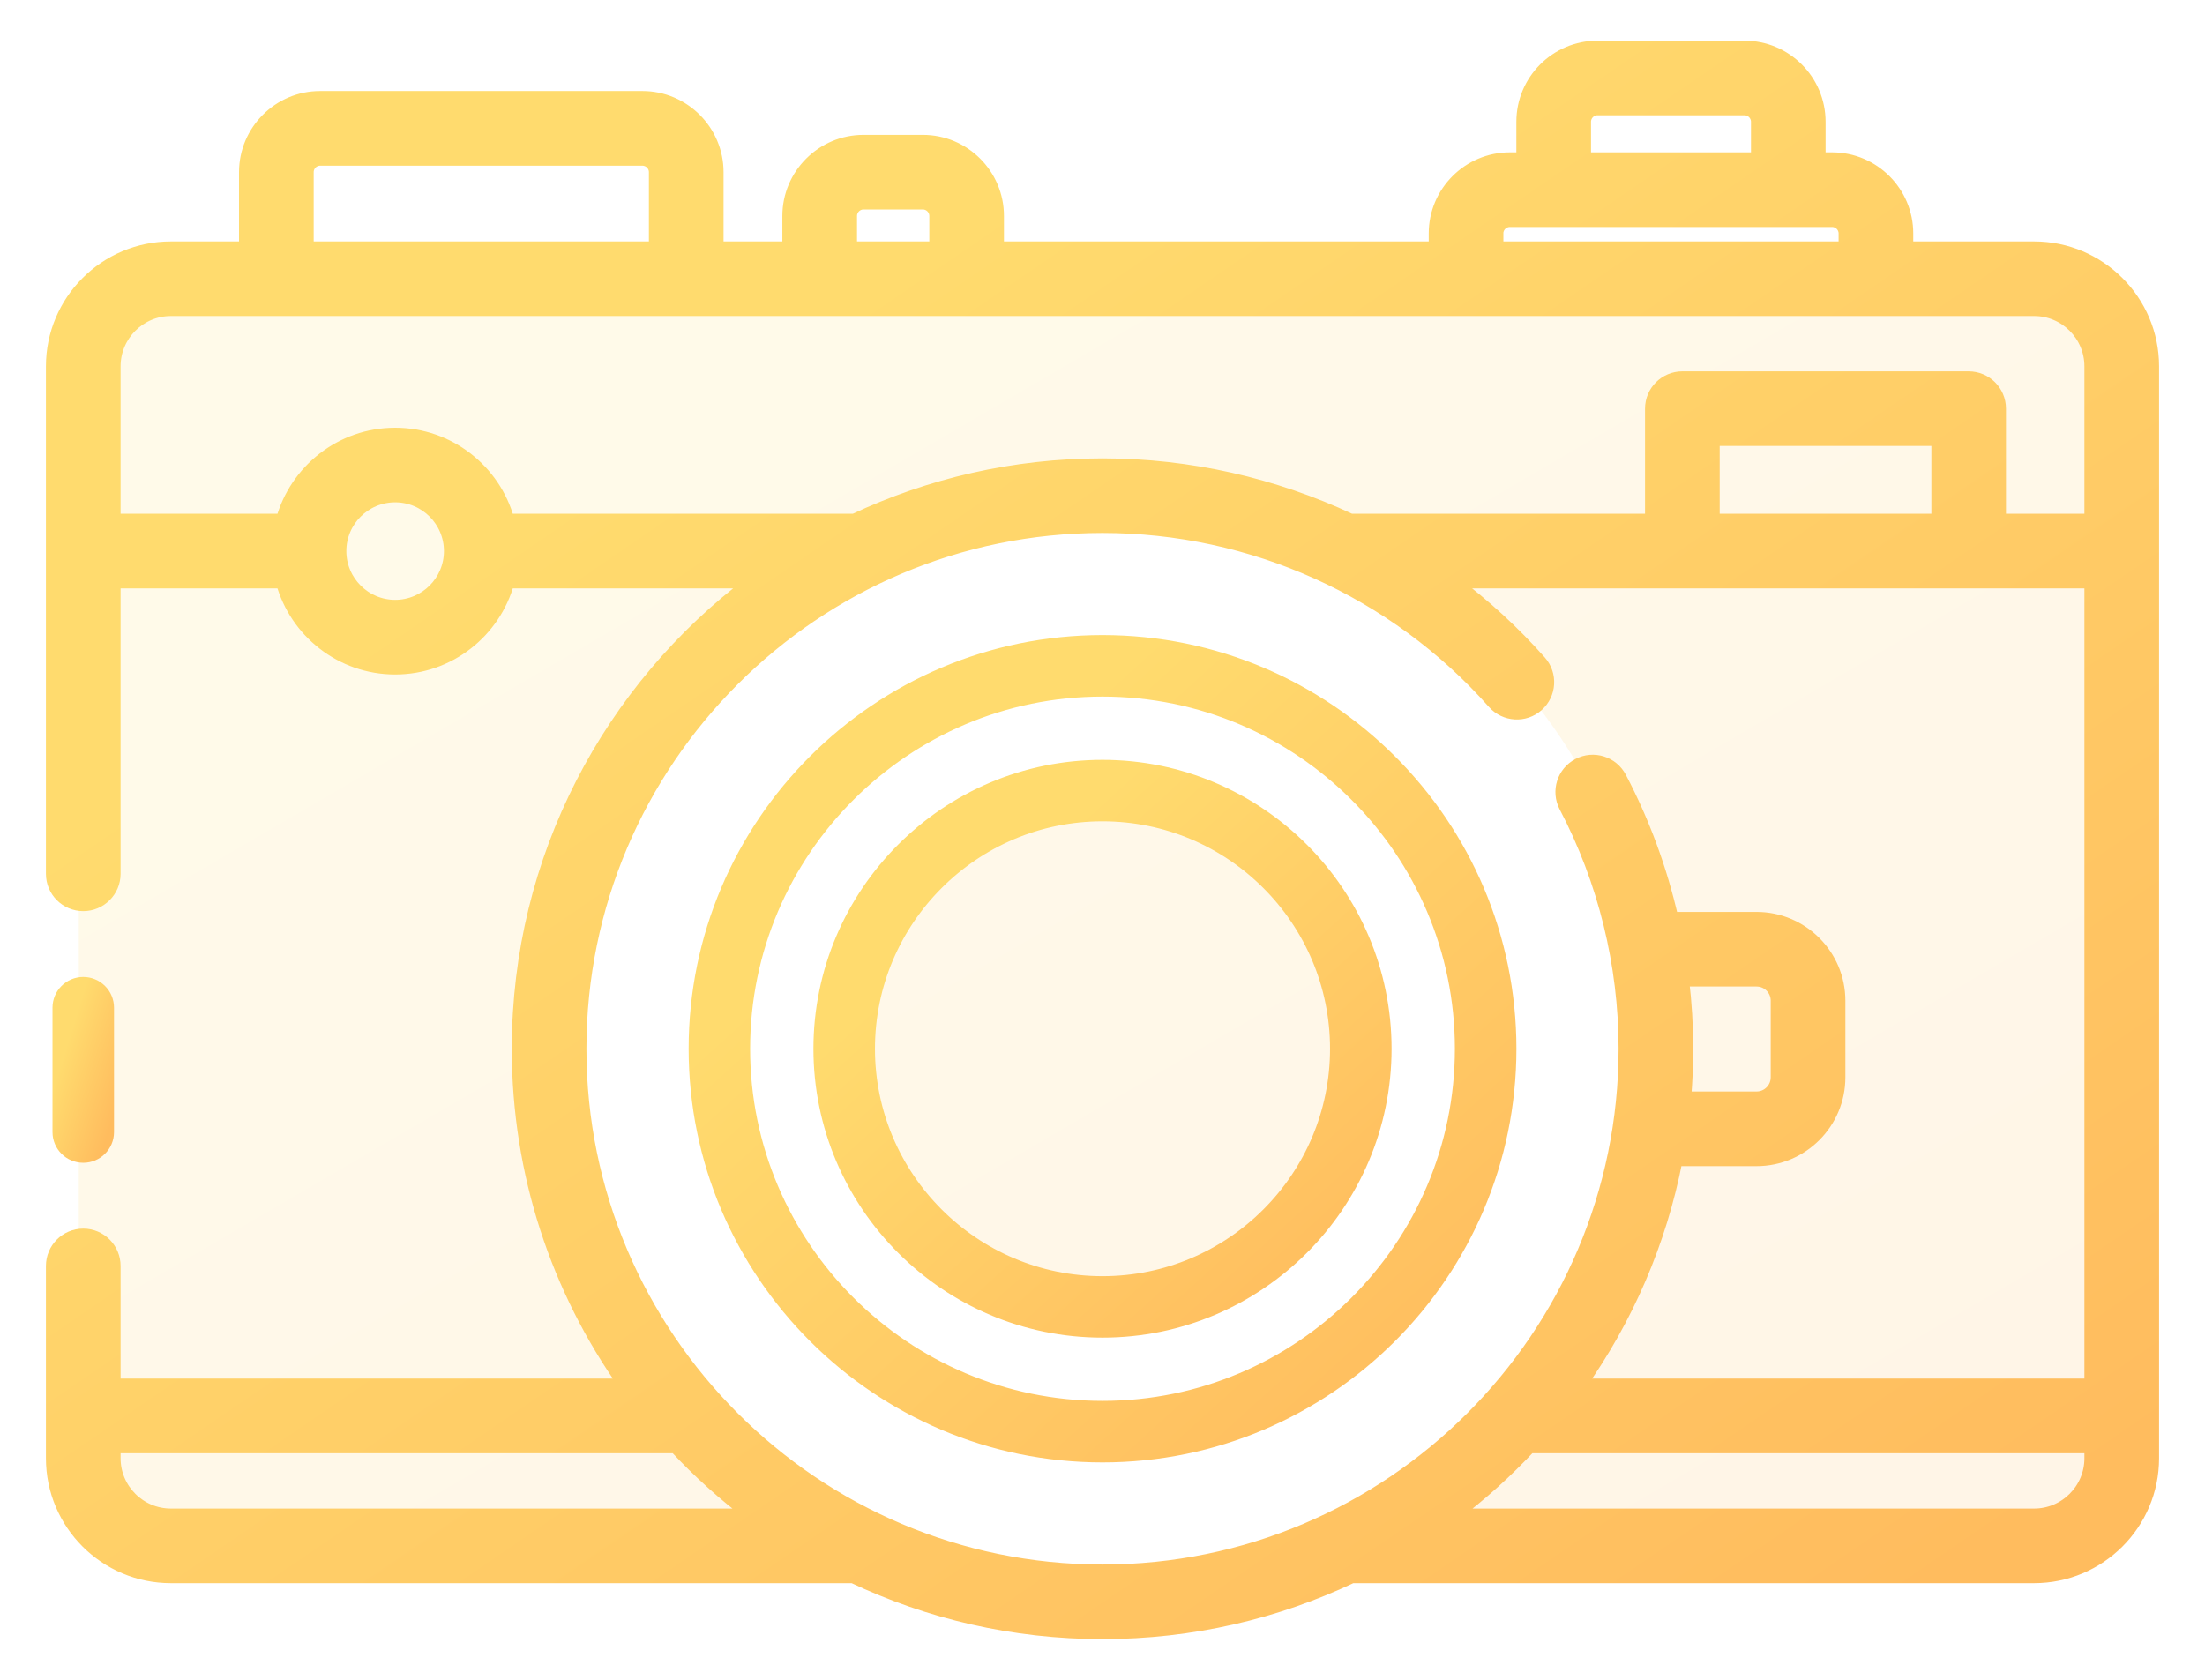
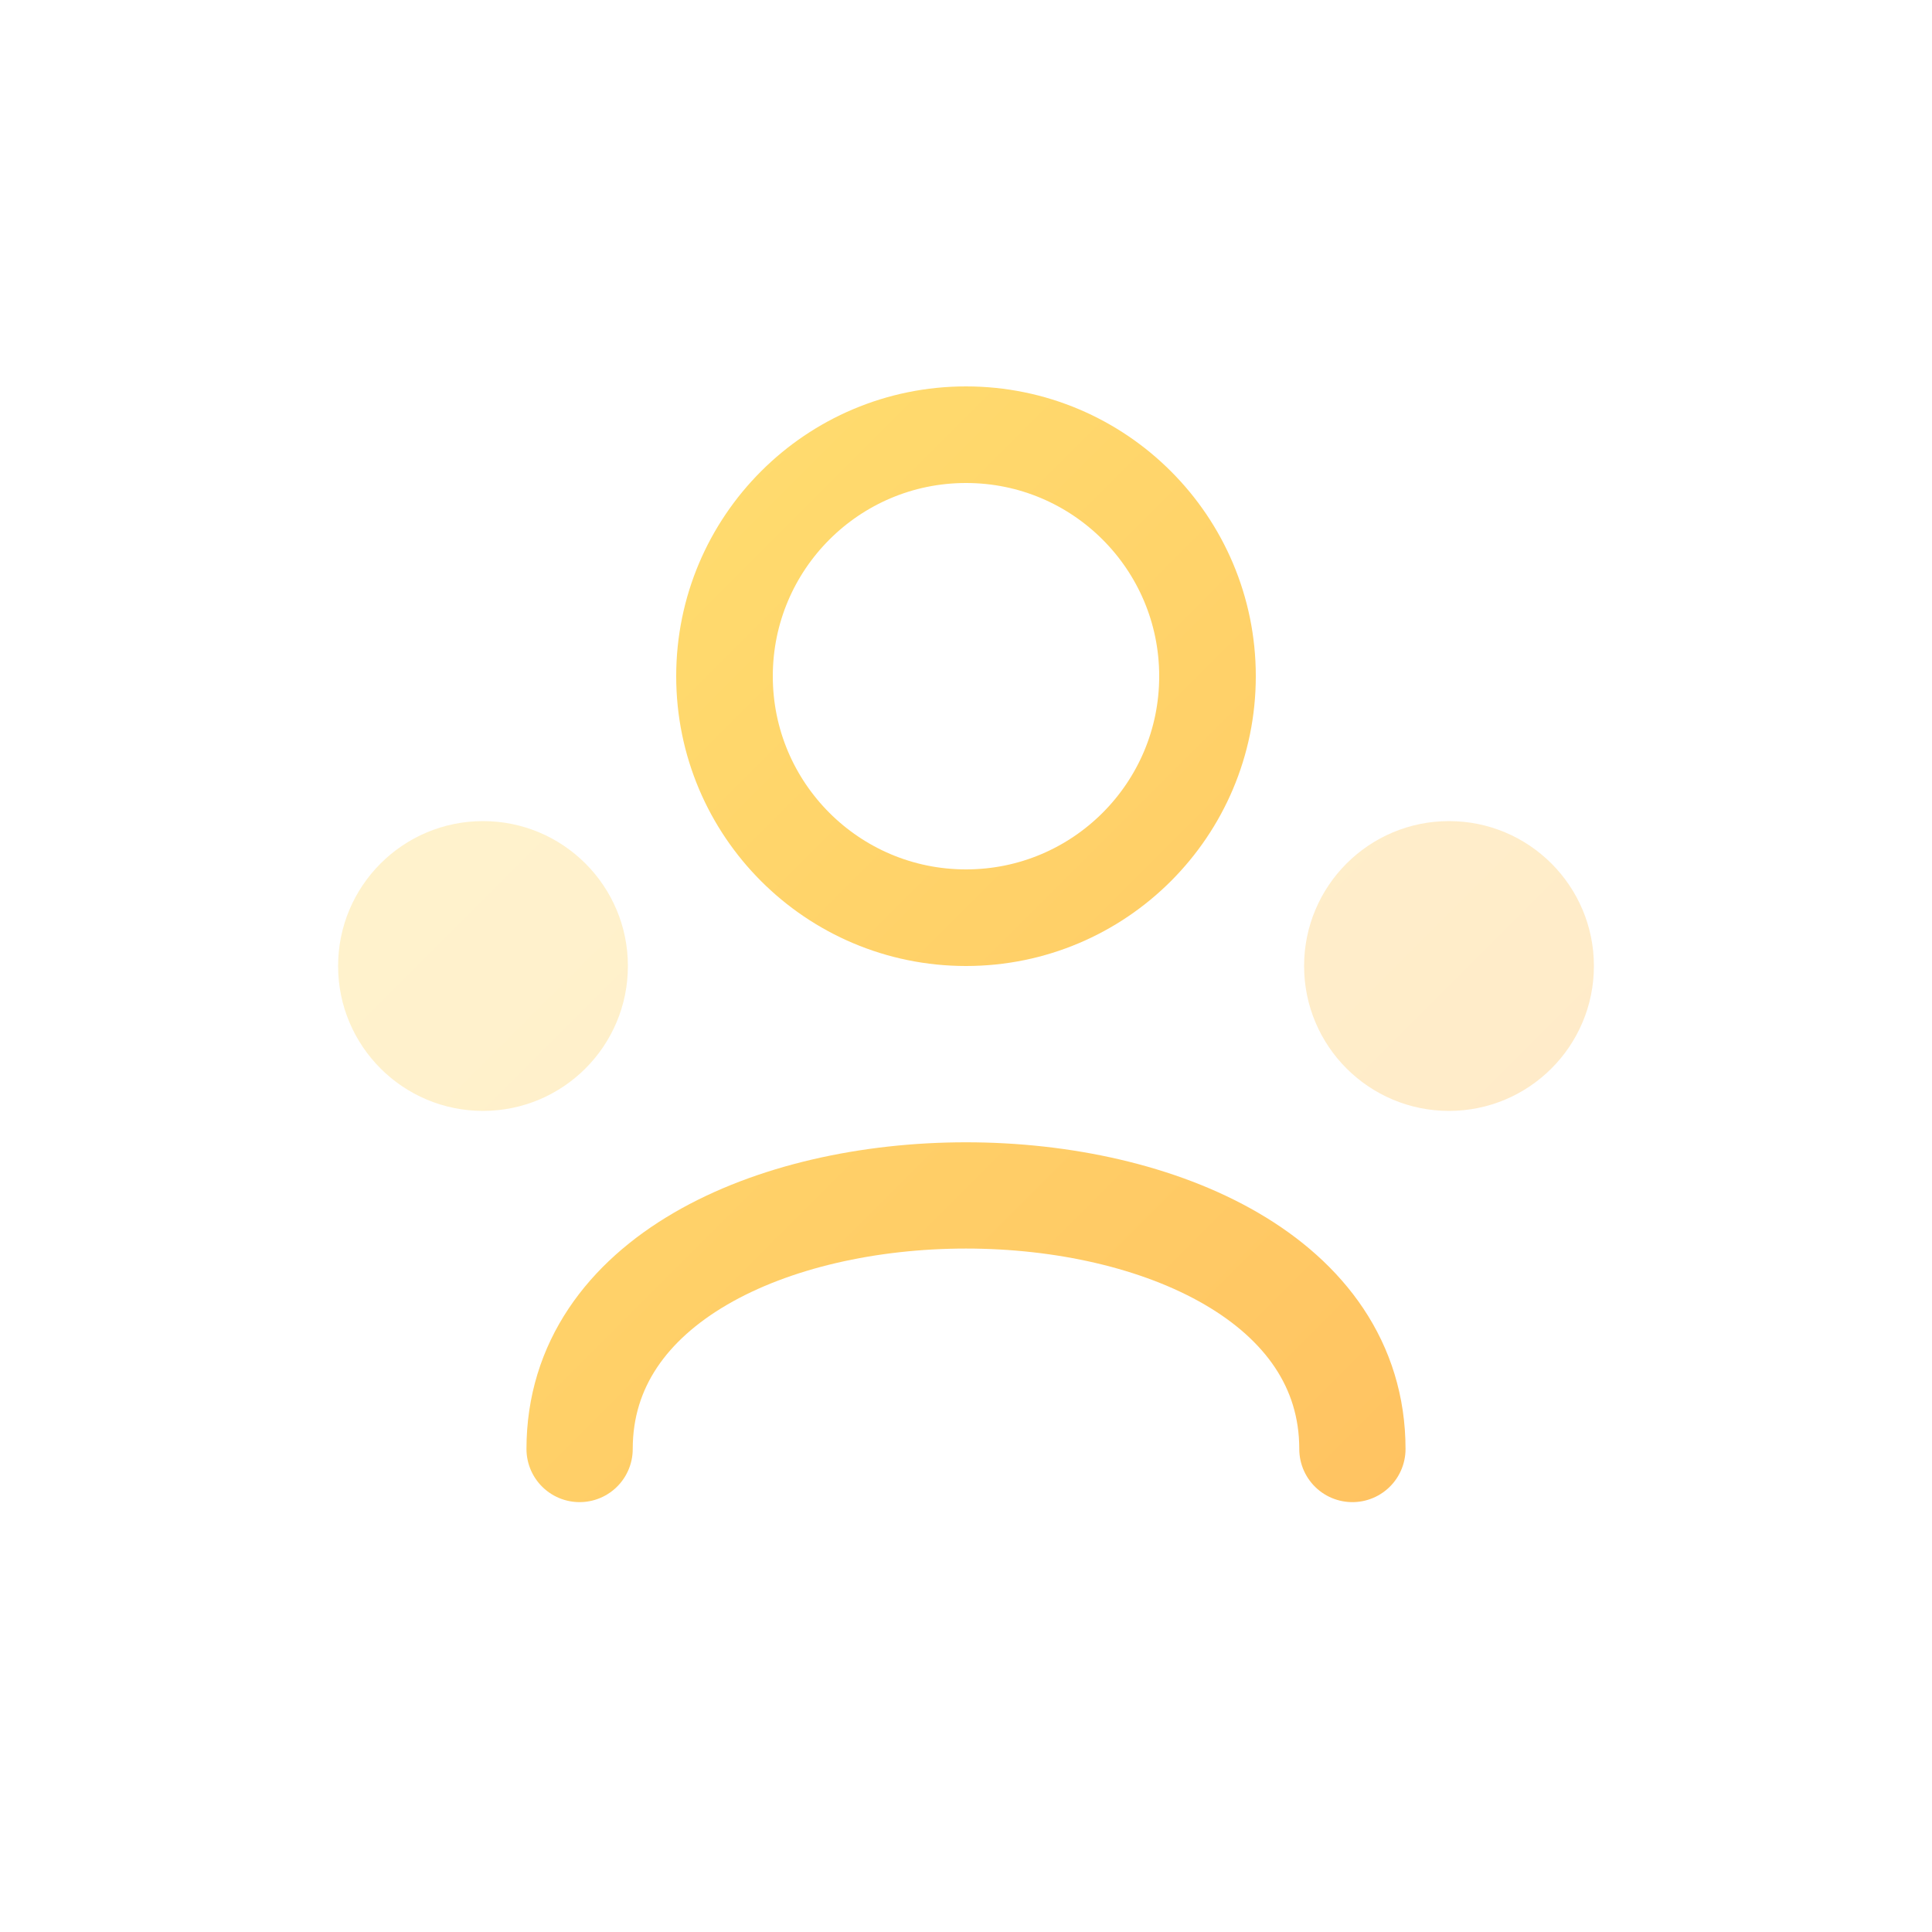
- <svg xmlns="http://www.w3.org/2000/svg" width="42" height="32" viewBox="0 0 42 32" fill="none">
-   <path opacity="0.15" fill-rule="evenodd" clip-rule="evenodd" d="M1.5 6.898C1.5 5.794 2.395 4.898 3.5 4.898H38.3C39.405 4.898 40.3 5.794 40.3 6.898V27.887C40.3 28.992 39.405 29.887 38.3 29.887H24.211C28.439 28.531 31.5 24.569 31.5 19.892C31.5 14.095 26.799 9.396 21 9.396C15.201 9.396 10.5 14.095 10.5 19.892C10.5 24.569 13.561 28.531 17.789 29.887H3.5C2.395 29.887 1.5 28.992 1.5 27.887V6.898ZM21 24.889C23.761 24.889 26 22.652 26 19.892C26 17.131 23.761 14.894 21 14.894C18.239 14.894 16 17.131 16 19.892C16 22.652 18.239 24.889 21 24.889Z" fill="url(#paint0_linear)" />
-   <path d="M2.047 21.566C2.047 21.82 1.84 22.026 1.586 22.026C1.331 22.026 1.125 21.82 1.125 21.566V19.197C1.125 18.942 1.331 18.736 1.586 18.736C1.84 18.736 2.047 18.942 2.047 19.197V21.566Z" fill="url(#paint1_linear)" stroke="url(#paint2_linear)" stroke-width="0.25" />
-   <path d="M38.745 4.724H36.318V4.447C36.318 3.665 35.681 3.027 34.897 3.027H34.648V2.32C34.648 1.537 34.011 0.9 33.228 0.9H30.428C29.645 0.9 29.008 1.537 29.008 2.32V3.027H28.759C27.976 3.027 27.339 3.664 27.339 4.447V4.724H18.998V4.114C18.998 3.331 18.361 2.694 17.578 2.694H16.448C15.665 2.694 15.027 3.331 15.027 4.114V4.724H13.657V3.279C13.657 2.497 13.019 1.859 12.236 1.859H6.098C5.315 1.859 4.678 2.497 4.678 3.279V4.724H3.255C2.012 4.724 1 5.735 1 6.978V16.646C1 16.97 1.262 17.232 1.586 17.232C1.909 17.232 2.172 16.97 2.172 16.646V11.084H5.379C5.637 12.028 6.502 12.724 7.527 12.724C8.552 12.724 9.416 12.028 9.674 11.084H14.328C11.625 13.115 9.873 16.346 9.873 19.978C9.873 22.363 10.628 24.575 11.912 26.387H2.172V24.116C2.172 23.793 1.909 23.53 1.586 23.53C1.262 23.53 1 23.793 1 24.116V27.78C1 29.023 2.012 30.034 3.255 30.034H16.249C17.691 30.717 19.301 31.1 21 31.1C22.699 31.1 24.31 30.717 25.752 30.033C25.757 30.033 25.761 30.034 25.766 30.034H38.745C39.988 30.034 41 29.023 41 27.78V6.978C41 5.735 39.988 4.724 38.745 4.724ZM30.18 2.32C30.18 2.183 30.291 2.071 30.429 2.071H33.228C33.365 2.071 33.477 2.183 33.477 2.32V3.027H30.18V2.32H30.18ZM28.51 4.447C28.51 4.31 28.622 4.199 28.759 4.199H34.897C35.034 4.199 35.146 4.31 35.146 4.447V4.724H28.511V4.447H28.51ZM16.199 4.114C16.199 3.977 16.311 3.865 16.448 3.865H17.578C17.715 3.865 17.826 3.977 17.826 4.114V4.724H16.199V4.114ZM5.85 3.279C5.85 3.142 5.961 3.031 6.098 3.031H12.236C12.373 3.031 12.485 3.142 12.485 3.279V4.724H5.85V3.279ZM7.527 11.552C6.945 11.552 6.472 11.079 6.472 10.498C6.472 9.917 6.945 9.444 7.527 9.444C8.108 9.444 8.581 9.917 8.581 10.498C8.581 11.079 8.108 11.552 7.527 11.552ZM9.674 9.912C9.416 8.969 8.552 8.273 7.527 8.273C6.501 8.273 5.637 8.969 5.379 9.912H2.172V6.978C2.172 6.381 2.658 5.895 3.255 5.895H38.745C39.342 5.895 39.828 6.381 39.828 6.978V9.912H38.084V7.784C38.084 7.461 37.822 7.199 37.498 7.199H32.045C31.722 7.199 31.459 7.461 31.459 7.784V9.912H25.727C24.263 9.226 22.651 8.857 21 8.857C19.31 8.857 17.707 9.236 16.271 9.912H9.674ZM32.631 9.912V8.37H36.913V9.912H32.631ZM3.255 28.863C2.658 28.863 2.172 28.377 2.172 27.78V27.559H12.867C13.31 28.034 13.794 28.471 14.314 28.863H3.255ZM11.045 19.979C11.045 14.492 15.511 10.028 21 10.028C23.847 10.028 26.564 11.251 28.454 13.384C28.669 13.626 29.039 13.649 29.281 13.434C29.523 13.219 29.546 12.849 29.331 12.607C28.828 12.04 28.273 11.531 27.676 11.084H39.828V26.387H30.088C30.983 25.123 31.62 23.665 31.925 22.09H33.458C34.322 22.09 35.025 21.387 35.025 20.523V19.064C35.025 18.2 34.322 17.497 33.458 17.497H31.845C31.632 16.565 31.301 15.661 30.857 14.816C30.706 14.53 30.352 14.419 30.066 14.57C29.779 14.72 29.669 15.074 29.819 15.361C30.562 16.775 30.955 18.372 30.955 19.979C30.955 25.465 26.489 29.929 21 29.929C15.511 29.929 11.045 25.465 11.045 19.979ZM32.048 18.668H33.458C33.676 18.668 33.853 18.845 33.853 19.063V20.523C33.853 20.741 33.676 20.918 33.458 20.918H32.087C32.113 20.608 32.127 20.295 32.127 19.978C32.127 19.54 32.1 19.102 32.048 18.668ZM38.745 28.863H27.686C28.206 28.471 28.69 28.034 29.134 27.559H39.828V27.78C39.828 28.377 39.342 28.863 38.745 28.863Z" fill="url(#paint3_linear)" stroke="url(#paint4_linear)" stroke-width="0.25" />
-   <path d="M13.242 19.979C13.242 15.702 16.722 12.223 21 12.223C25.278 12.223 28.759 15.702 28.759 19.979C28.759 24.255 25.278 27.734 21 27.734C16.722 27.734 13.242 24.255 13.242 19.979ZM14.163 19.979C14.163 23.747 17.23 26.812 21 26.812C24.77 26.812 27.837 23.747 27.837 19.979C27.837 16.21 24.77 13.145 21 13.145C17.23 13.145 14.163 16.21 14.163 19.979Z" fill="url(#paint5_linear)" stroke="url(#paint6_linear)" stroke-width="0.25" />
-   <path d="M15.619 19.979C15.619 17.013 18.033 14.6 21 14.6C23.967 14.6 26.381 17.013 26.381 19.979C26.381 22.944 23.967 25.357 21 25.357C18.033 25.357 15.619 22.944 15.619 19.979ZM16.541 19.979C16.541 22.436 18.541 24.436 21 24.436C23.459 24.436 25.459 22.436 25.459 19.979C25.459 17.52 23.459 15.521 21 15.521C18.541 15.521 16.541 17.52 16.541 19.979Z" fill="url(#paint7_linear)" stroke="url(#paint8_linear)" stroke-width="0.25" />
+ <svg xmlns="http://www.w3.org/2000/svg" width="40" height="40" viewBox="0 0 40 40" fill="none">
  <defs>
-     <linearGradient id="paint0_linear" x1="3.699" y1="4.898" x2="22.569" y2="37.252" gradientUnits="userSpaceOnUse">
-       <stop offset="0.259" stop-color="#FFDB6E" />
-       <stop offset="1" stop-color="#FFBC5E" />
-     </linearGradient>
-     <linearGradient id="paint1_linear" x1="1.177" y1="18.736" x2="2.789" y2="19.235" gradientUnits="userSpaceOnUse">
-       <stop offset="0.259" stop-color="#FFDB6E" />
-       <stop offset="1" stop-color="#FFBC5E" />
-     </linearGradient>
-     <linearGradient id="paint2_linear" x1="1.177" y1="18.736" x2="2.789" y2="19.235" gradientUnits="userSpaceOnUse">
-       <stop offset="0.259" stop-color="#FFDB6E" />
-       <stop offset="1" stop-color="#FFBC5E" />
-     </linearGradient>
-     <linearGradient id="paint3_linear" x1="3.267" y1="0.9" x2="27.682" y2="36.609" gradientUnits="userSpaceOnUse">
-       <stop offset="0.259" stop-color="#FFDB6E" />
-       <stop offset="1" stop-color="#FFBC5E" />
-     </linearGradient>
-     <linearGradient id="paint4_linear" x1="3.267" y1="0.9" x2="27.682" y2="36.609" gradientUnits="userSpaceOnUse">
-       <stop offset="0.259" stop-color="#FFDB6E" />
-       <stop offset="1" stop-color="#FFBC5E" />
-     </linearGradient>
-     <linearGradient id="paint5_linear" x1="14.121" y1="12.223" x2="27.511" y2="27.015" gradientUnits="userSpaceOnUse">
-       <stop offset="0.259" stop-color="#FFDB6E" />
-       <stop offset="1" stop-color="#FFBC5E" />
-     </linearGradient>
-     <linearGradient id="paint6_linear" x1="14.121" y1="12.223" x2="27.511" y2="27.015" gradientUnits="userSpaceOnUse">
-       <stop offset="0.259" stop-color="#FFDB6E" />
-       <stop offset="1" stop-color="#FFBC5E" />
-     </linearGradient>
-     <linearGradient id="paint7_linear" x1="16.229" y1="14.6" x2="25.516" y2="24.859" gradientUnits="userSpaceOnUse">
-       <stop offset="0.259" stop-color="#FFDB6E" />
-       <stop offset="1" stop-color="#FFBC5E" />
-     </linearGradient>
-     <linearGradient id="paint8_linear" x1="16.229" y1="14.6" x2="25.516" y2="24.859" gradientUnits="userSpaceOnUse">
-       <stop offset="0.259" stop-color="#FFDB6E" />
+     <linearGradient id="leader_grad" x1="5" y1="5" x2="35" y2="35" gradientUnits="userSpaceOnUse">
+       <stop offset="0.25" stop-color="#FFDB6E" />
      <stop offset="1" stop-color="#FFBC5E" />
    </linearGradient>
  </defs>
+   <circle cx="20" cy="14" r="5" stroke="url(#leader_grad)" stroke-width="2" />
+   <path d="M12 30 C12 23 28 23 28 30" stroke="url(#leader_grad)" stroke-width="2.2" stroke-linecap="round" />
+   <circle cx="10" cy="20" r="3" fill="url(#leader_grad)" opacity="0.35" />
+   <circle cx="30" cy="20" r="3" fill="url(#leader_grad)" opacity="0.35" />
</svg>
